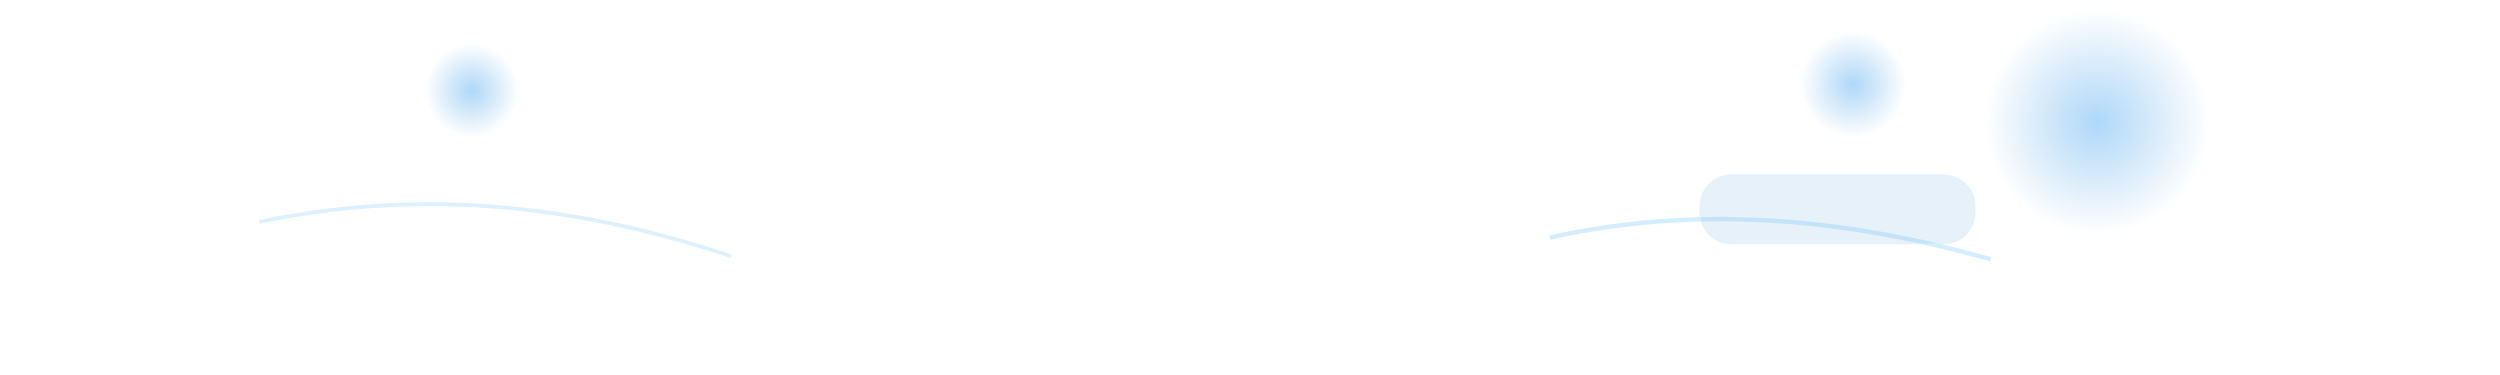
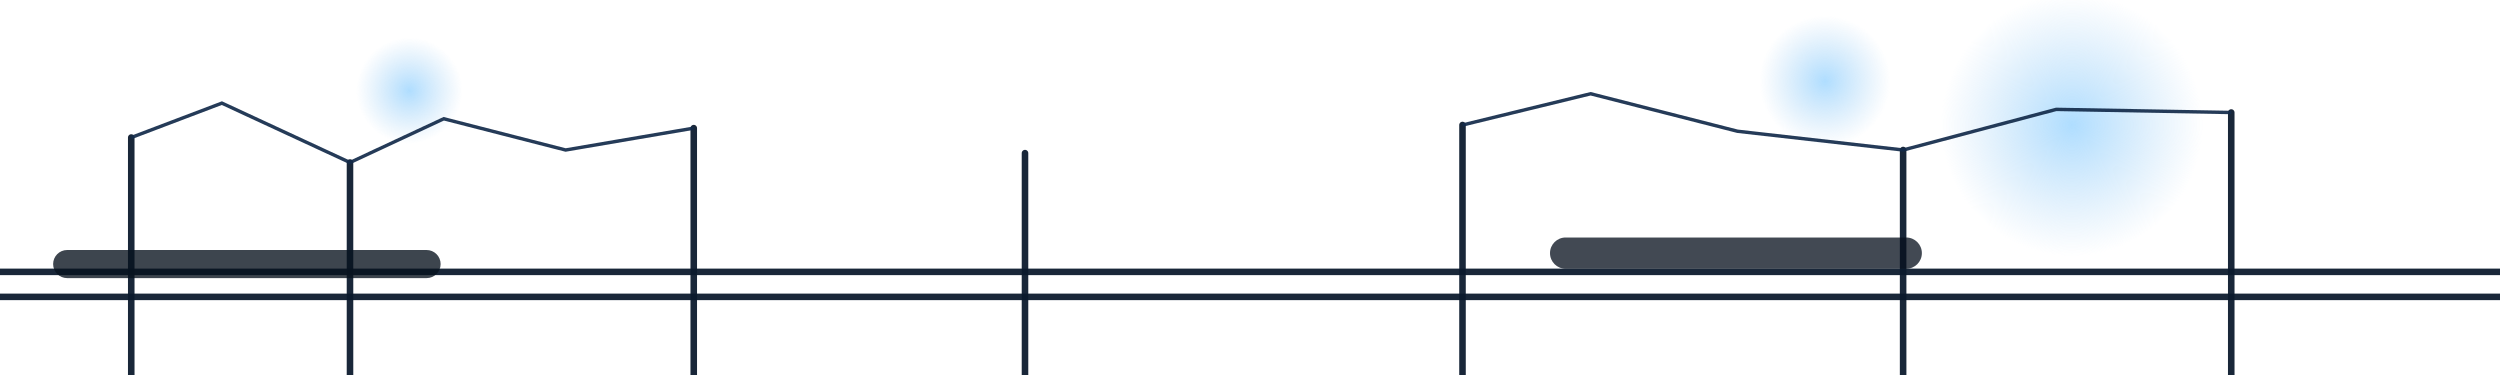
<svg xmlns="http://www.w3.org/2000/svg" width="1600" height="240" viewBox="0 0 1600 240">
  <defs>
    <radialGradient id="soft" cx="50%" cy="50%" r="50%">
-       <stop offset="0%" stop-color="#9fd0f8" stop-opacity="0.84" />
+       <stop offset="0%" stop-color="#8dcfff" stop-opacity="0.70" />
      <stop offset="100%" stop-color="#9fcdf2" stop-opacity="0" />
    </radialGradient>
  </defs>
-   <circle cx="1342" cy="78" r="72" fill="url(#soft)" />
-   <circle cx="1186" cy="54" r="34" fill="url(#soft)" />
-   <circle cx="302" cy="58" r="30" fill="url(#soft)" />
-   <path d="M992 152C1082 132 1176 138 1274 166" fill="none" stroke="#c3e6ff" stroke-opacity="0.72" stroke-width="2.8" />
-   <path d="M166 142C262 122 360 128 468 164" fill="none" stroke="#c3e6ff" stroke-opacity="0.58" stroke-width="2.4" />
-   <rect x="1088" y="112" width="176" height="44" rx="20" fill="#8dbfe6" fill-opacity="0.22" stroke="#d8f0ff" stroke-opacity="0.46" />
+   <circle cx="1326" cy="80" r="84" fill="url(#soft)" />
+   <circle cx="1168" cy="52" r="42" fill="url(#soft)" />
+   <circle cx="262" cy="58" r="34" fill="url(#soft)" />
+   <g fill="none" stroke="#0b1a2d" stroke-opacity="0.94" stroke-width="4.2" stroke-linecap="round">
+     <path d="M0 174H1600" />
+     <path d="M0 190H1600" />
+     <path d="M84 88V240" />
+     <path d="M224 104V240" />
+     <path d="M444 82V240" />
+     <path d="M656 98V240" />
+     <path d="M936 80V240" />
+     <path d="M1218 96V240" />
+     <path d="M1428 72V240" />
+   </g>
+   <g fill="none" stroke="#132b4a" stroke-opacity="0.92" stroke-width="2.2">
+     <path d="M84 88L142 66L224 104L284 76L362 96L444 82" />
+     <path d="M936 80L1018 60L1112 84L1218 96L1316 70L1428 72" />
+   </g>
+   <rect x="34" y="160" width="248" height="18" rx="9" fill="#07111d" fill-opacity="0.78" />
+   <rect x="992" y="152" width="238" height="20" rx="10" fill="#07111d" fill-opacity="0.76" />
</svg>
